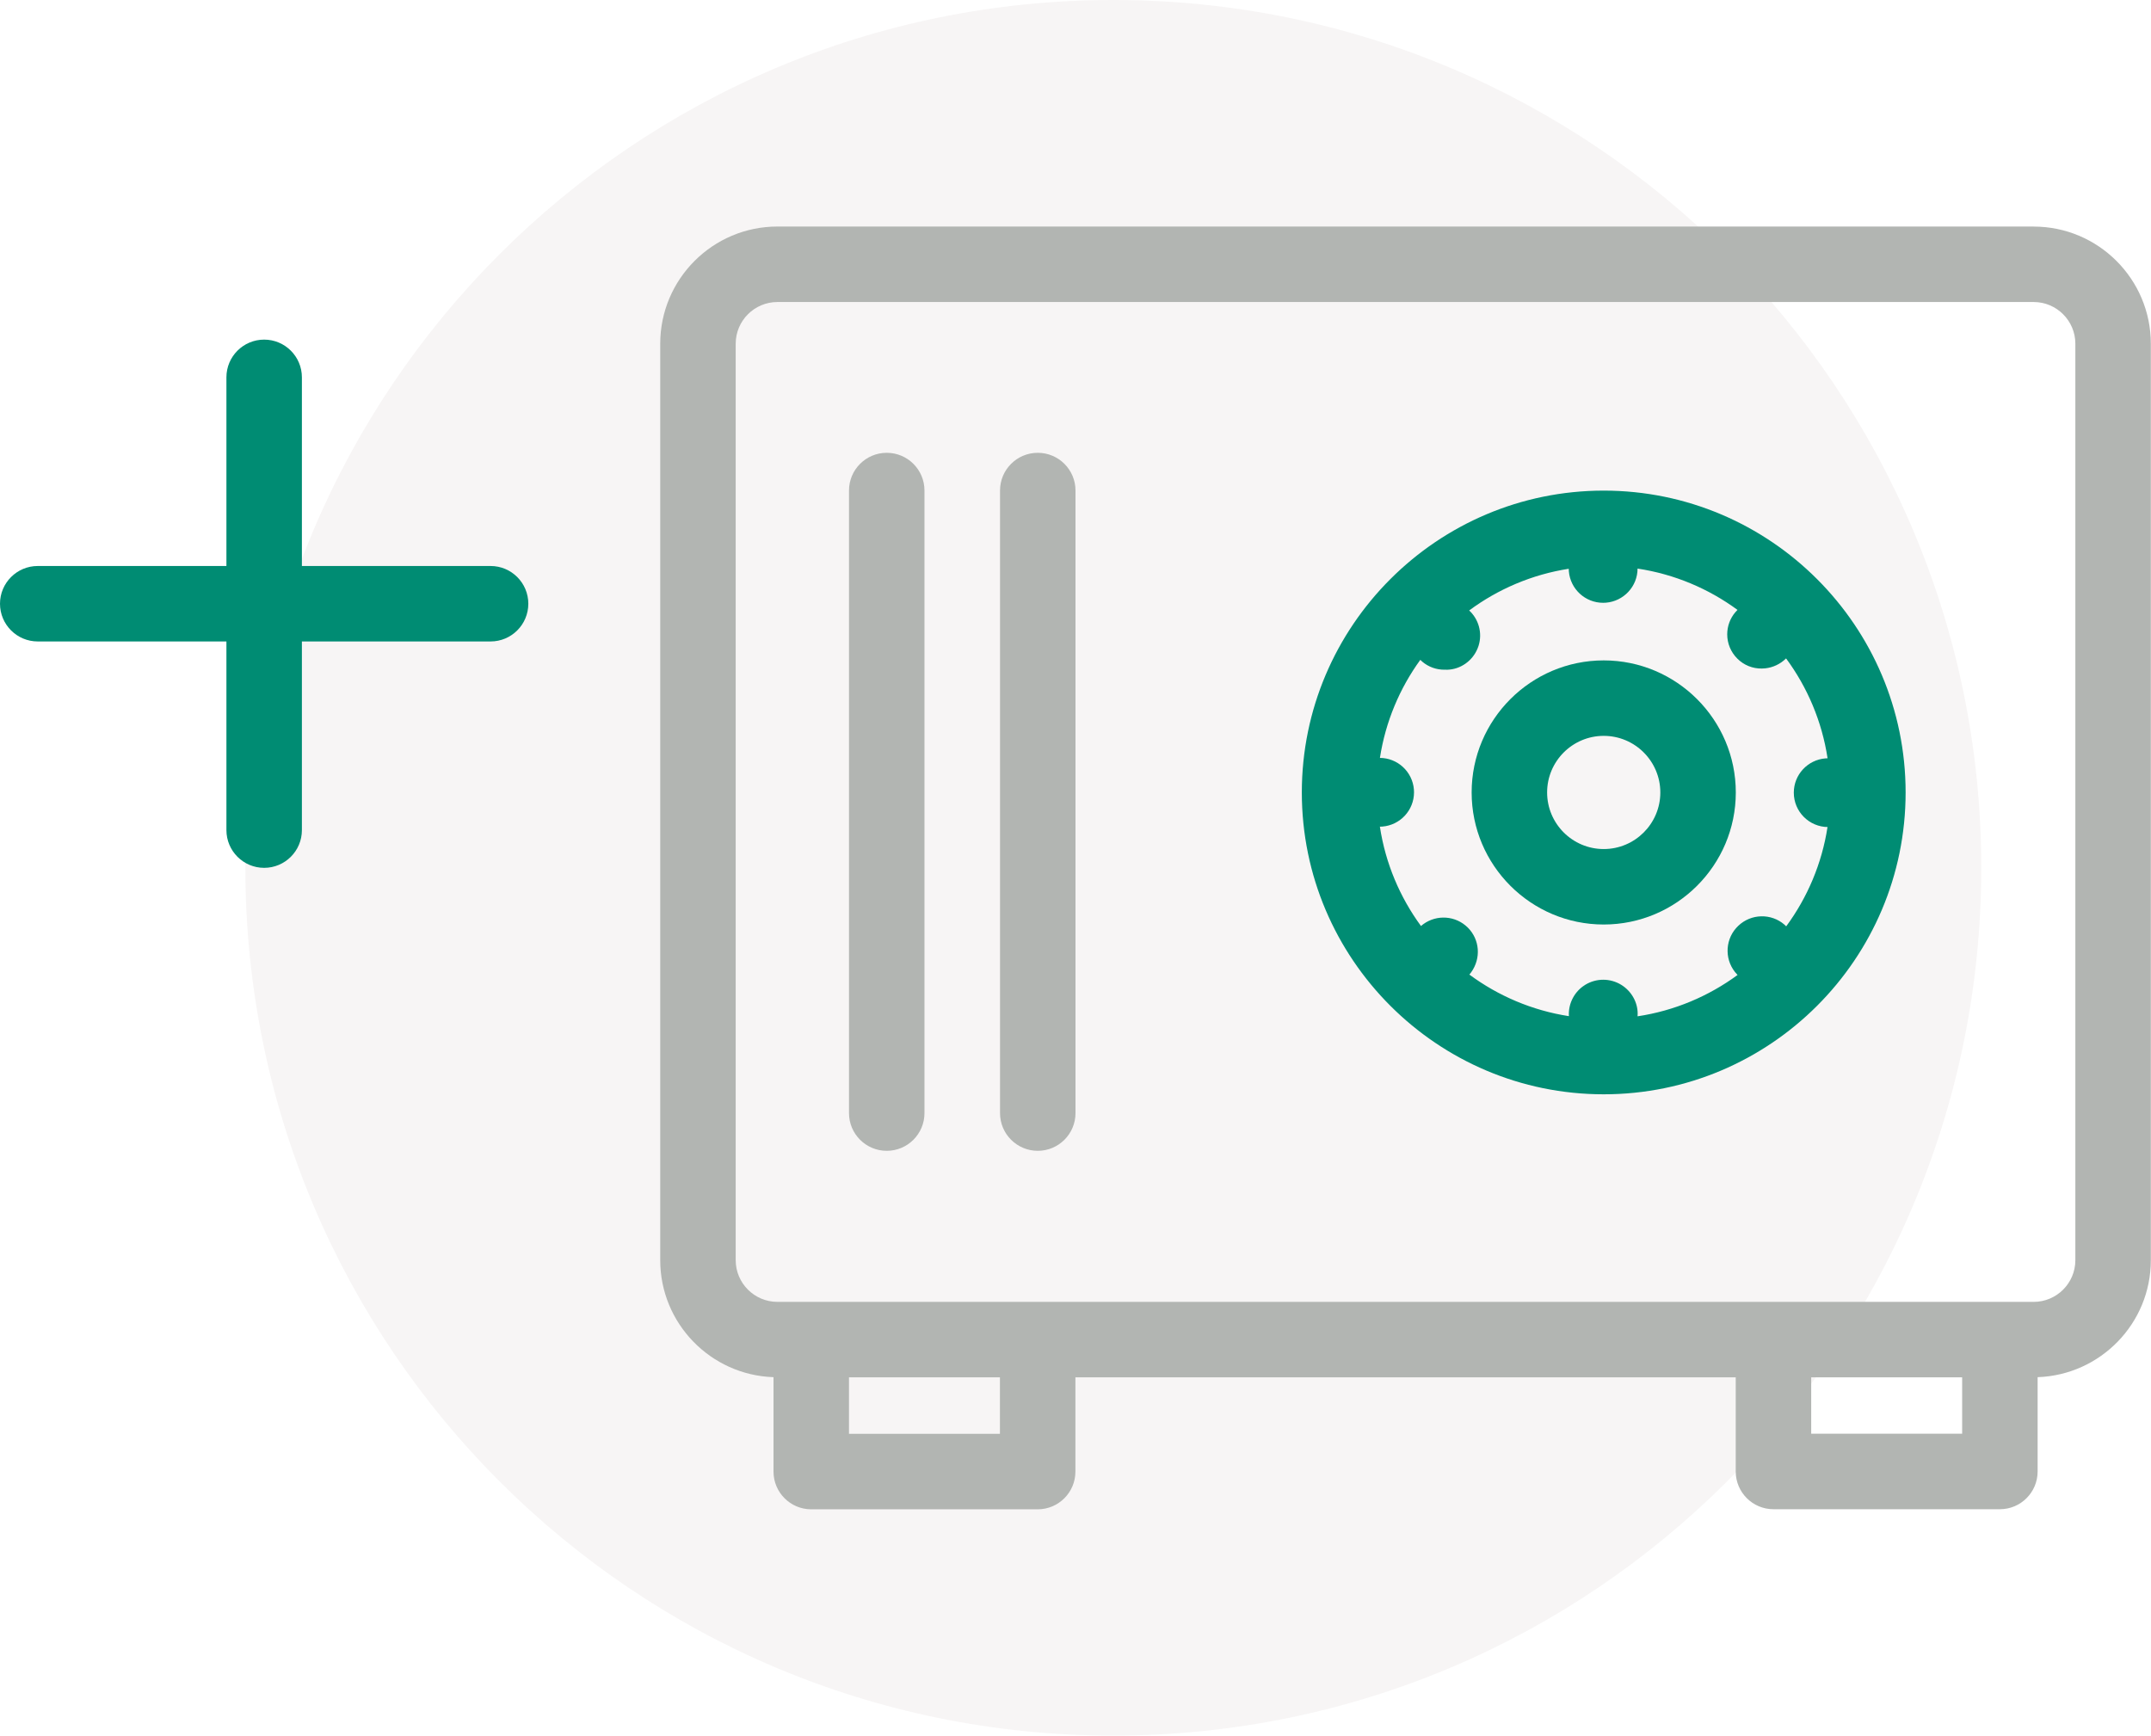
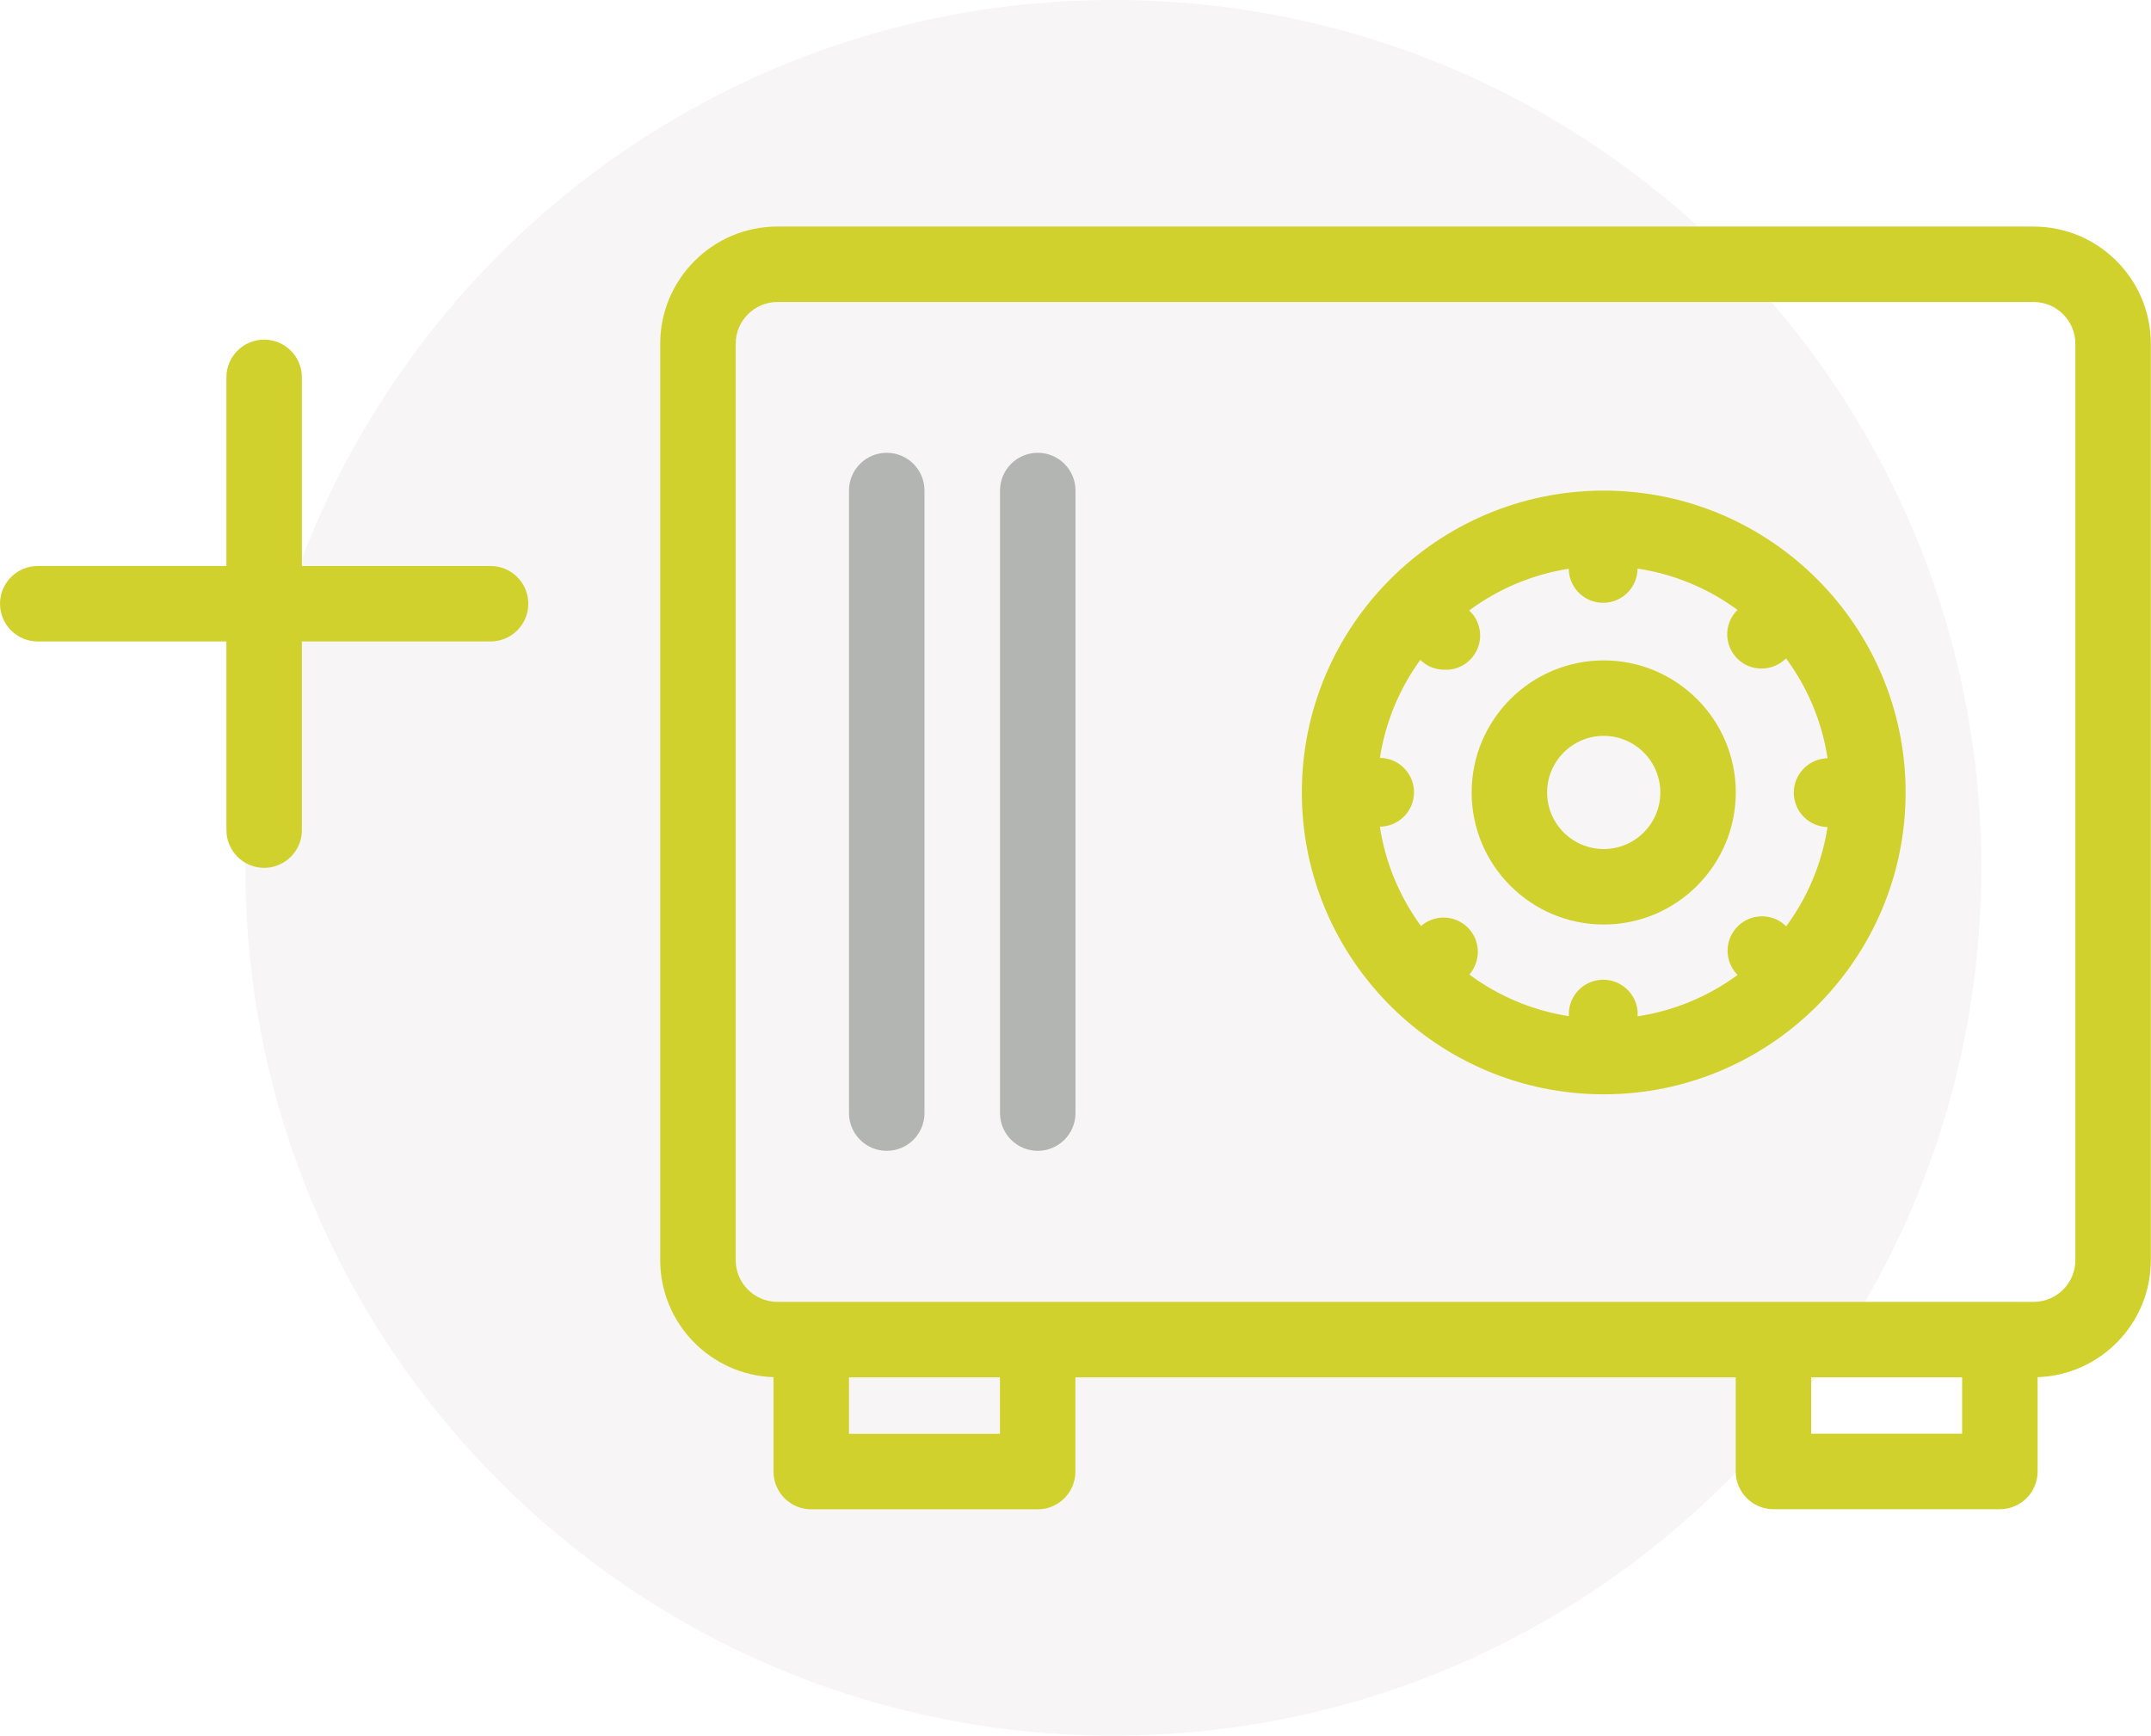
<svg xmlns="http://www.w3.org/2000/svg" width="114" height="92" viewBox="0 0 114 92">
  <g fill="none" fill-rule="evenodd">
    <g>
      <g>
        <g>
          <path fill="#F7F5F5" d="M59.004 0c25.405 0 46 20.595 46 46 0 25.406-20.595 46-46 46s-46-20.594-46-46c0-25.405 20.595-46 46-46" transform="translate(-796 -178) translate(796 178)" />
-           <path fill="#008C73" d="M26 30.002H16v-10c0-1.105-.896-2-2-2s-2 .895-2 2v10H2c-1.104 0-2 .896-2 2s.896 2 2 2h10v10c0 1.104.896 2 2 2s2-.896 2-2v-10h10c1.104 0 2-.896 2-2s-.896-2-2-2" transform="translate(-796 -178) translate(796 178)" />
-           <path fill="#B2B5B2" d="M109.991 66.798c0 1.22-.992 2.211-2.211 2.211H41.202c-1.218 0-2.211-.992-2.211-2.21v-48.58c0-1.218.993-2.21 2.211-2.21h66.578c1.219 0 2.211.992 2.211 2.21V66.8zm-14 9.2h8V73.01h-8V76zm-50.996.006h8V73.01h-8v2.995zm62.785-63.996H41.202c-3.424 0-6.211 2.787-6.211 6.211V66.8c0 3.353 2.676 6.09 6.004 6.2v5.005c0 1.105.896 2 2 2h12c1.105 0 2-.895 2-2V73.01h34.996V78c0 1.104.896 2 2 2h12c1.104 0 2-.896 2-2v-5c3.327-.114 6-2.847 6-6.2v-48.58c0-3.424-2.786-6.21-6.211-6.21z" transform="translate(-796 -178) translate(796 178)" />
-           <path fill="#008C73" d="M84.995 26.006c8.822 0 16 7.178 16 16 0 8.823-7.178 16-16 16s-16-7.177-16-16c0-8.822 7.178-16 16-16zm1.793 4.133c-.001.948-.738 1.732-1.675 1.808l-.15.006c-.956 0-1.74-.736-1.816-1.673l-.006-.131c-1.954.304-3.753 1.081-5.277 2.21l-.032-.03c.54.477.743 1.224.53 1.902l-.053.144c-.273.667-.912 1.104-1.594 1.125l-.146-.001c-.435.007-.855-.143-1.184-.42l-.111-.102c-1.093 1.507-1.844 3.278-2.14 5.197h-.016c.957 0 1.741.736 1.817 1.673l.006.15c0 .956-.737 1.74-1.673 1.817l-.136.006c.296 1.947 1.062 3.742 2.178 5.265.682-.59 1.679-.591 2.357-.029l.124.112c.636.633.712 1.627.179 2.371l-.095.121c1.524 1.127 3.322 1.902 5.275 2.204l.003.054c-.056-.635.223-1.248.727-1.624l.131-.089c.587-.362 1.329-.362 1.916 0 .542.335.866.925.867 1.52l-.006.147c1.962-.295 3.77-1.067 5.302-2.193l-.024-.023c-.658-.688-.672-1.755-.058-2.458l.115-.12c.687-.658 1.754-.671 2.45-.065l.093.09c1.12-1.522 1.89-3.317 2.19-5.264l.036.001c-1.007 0-1.823-.816-1.823-1.823 0-.956.737-1.74 1.674-1.817l.116-.005c-.298-1.96-1.072-3.766-2.2-5.295l-.012.012c-.299.292-.686.472-1.093.515l-.176.01c-.49.01-.963-.182-1.304-.528-.342-.34-.534-.803-.534-1.285 0-.429.152-.841.425-1.166l.12-.129c-1.531-1.124-3.338-1.895-5.297-2.19z" transform="translate(-796 -178) translate(796 178)" />
-           <path fill="#008C73" d="M84.995 39.006c-1.654 0-3 1.346-3 3s1.346 3 3 3 3-1.346 3-3-1.346-3-3-3m0 10c-3.86 0-7-3.141-7-7 0-3.86 3.14-7 7-7 3.859 0 7 3.14 7 7 0 3.859-3.141 7-7 7" transform="translate(-796 -178) translate(796 178)" />
+           <path fill="#d1d12e" d="M26 30.002H16v-10c0-1.105-.896-2-2-2s-2 .895-2 2v10H2c-1.104 0-2 .896-2 2s.896 2 2 2h10v10c0 1.104.896 2 2 2s2-.896 2-2v-10h10c1.104 0 2-.896 2-2s-.896-2-2-2" transform="translate(-796 -178) translate(796 178)" />
+           <path fill="#d1d12e" d="M109.991 66.798c0 1.22-.992 2.211-2.211 2.211H41.202c-1.218 0-2.211-.992-2.211-2.21v-48.58c0-1.218.993-2.21 2.211-2.21h66.578c1.219 0 2.211.992 2.211 2.21V66.8zm-14 9.2h8V73.01h-8V76zm-50.996.006h8V73.01h-8v2.995zm62.785-63.996H41.202c-3.424 0-6.211 2.787-6.211 6.211V66.8c0 3.353 2.676 6.09 6.004 6.2v5.005c0 1.105.896 2 2 2h12c1.105 0 2-.895 2-2V73.01h34.996V78c0 1.104.896 2 2 2h12c1.104 0 2-.896 2-2v-5c3.327-.114 6-2.847 6-6.2v-48.58c0-3.424-2.786-6.21-6.211-6.21z" transform="translate(-796 -178) translate(796 178)" />
+           <path fill="#d1d12e" d="M84.995 26.006c8.822 0 16 7.178 16 16 0 8.823-7.178 16-16 16s-16-7.177-16-16c0-8.822 7.178-16 16-16zm1.793 4.133c-.001.948-.738 1.732-1.675 1.808l-.15.006c-.956 0-1.74-.736-1.816-1.673l-.006-.131c-1.954.304-3.753 1.081-5.277 2.21l-.032-.03c.54.477.743 1.224.53 1.902l-.053.144c-.273.667-.912 1.104-1.594 1.125l-.146-.001c-.435.007-.855-.143-1.184-.42l-.111-.102c-1.093 1.507-1.844 3.278-2.14 5.197h-.016c.957 0 1.741.736 1.817 1.673l.006.15c0 .956-.737 1.74-1.673 1.817l-.136.006c.296 1.947 1.062 3.742 2.178 5.265.682-.59 1.679-.591 2.357-.029l.124.112c.636.633.712 1.627.179 2.371l-.095.121c1.524 1.127 3.322 1.902 5.275 2.204l.003.054c-.056-.635.223-1.248.727-1.624l.131-.089c.587-.362 1.329-.362 1.916 0 .542.335.866.925.867 1.52l-.006.147c1.962-.295 3.77-1.067 5.302-2.193l-.024-.023c-.658-.688-.672-1.755-.058-2.458l.115-.12c.687-.658 1.754-.671 2.45-.065l.093.09c1.12-1.522 1.89-3.317 2.19-5.264l.036.001c-1.007 0-1.823-.816-1.823-1.823 0-.956.737-1.74 1.674-1.817l.116-.005c-.298-1.96-1.072-3.766-2.2-5.295l-.012.012c-.299.292-.686.472-1.093.515l-.176.01c-.49.01-.963-.182-1.304-.528-.342-.34-.534-.803-.534-1.285 0-.429.152-.841.425-1.166l.12-.129c-1.531-1.124-3.338-1.895-5.297-2.19z" transform="translate(-796 -178) translate(796 178)" />
+           <path fill="#d1d12e" d="M84.995 39.006c-1.654 0-3 1.346-3 3s1.346 3 3 3 3-1.346 3-3-1.346-3-3-3m0 10c-3.86 0-7-3.141-7-7 0-3.86 3.14-7 7-7 3.859 0 7 3.14 7 7 0 3.859-3.141 7-7 7" transform="translate(-796 -178) translate(796 178)" />
          <path fill="#B2B5B2" d="M46.996 61.002c-1.104 0-2-.896-2-2v-33c0-1.105.896-2 2-2s2 .895 2 2v33c0 1.104-.896 2-2 2M55 61.002c-1.104 0-2-.896-2-2v-33c0-1.105.896-2 2-2s2 .895 2 2v33c0 1.104-.896 2-2 2" transform="translate(-796 -178) translate(796 178)" />
        </g>
      </g>
    </g>
  </g>
</svg>
